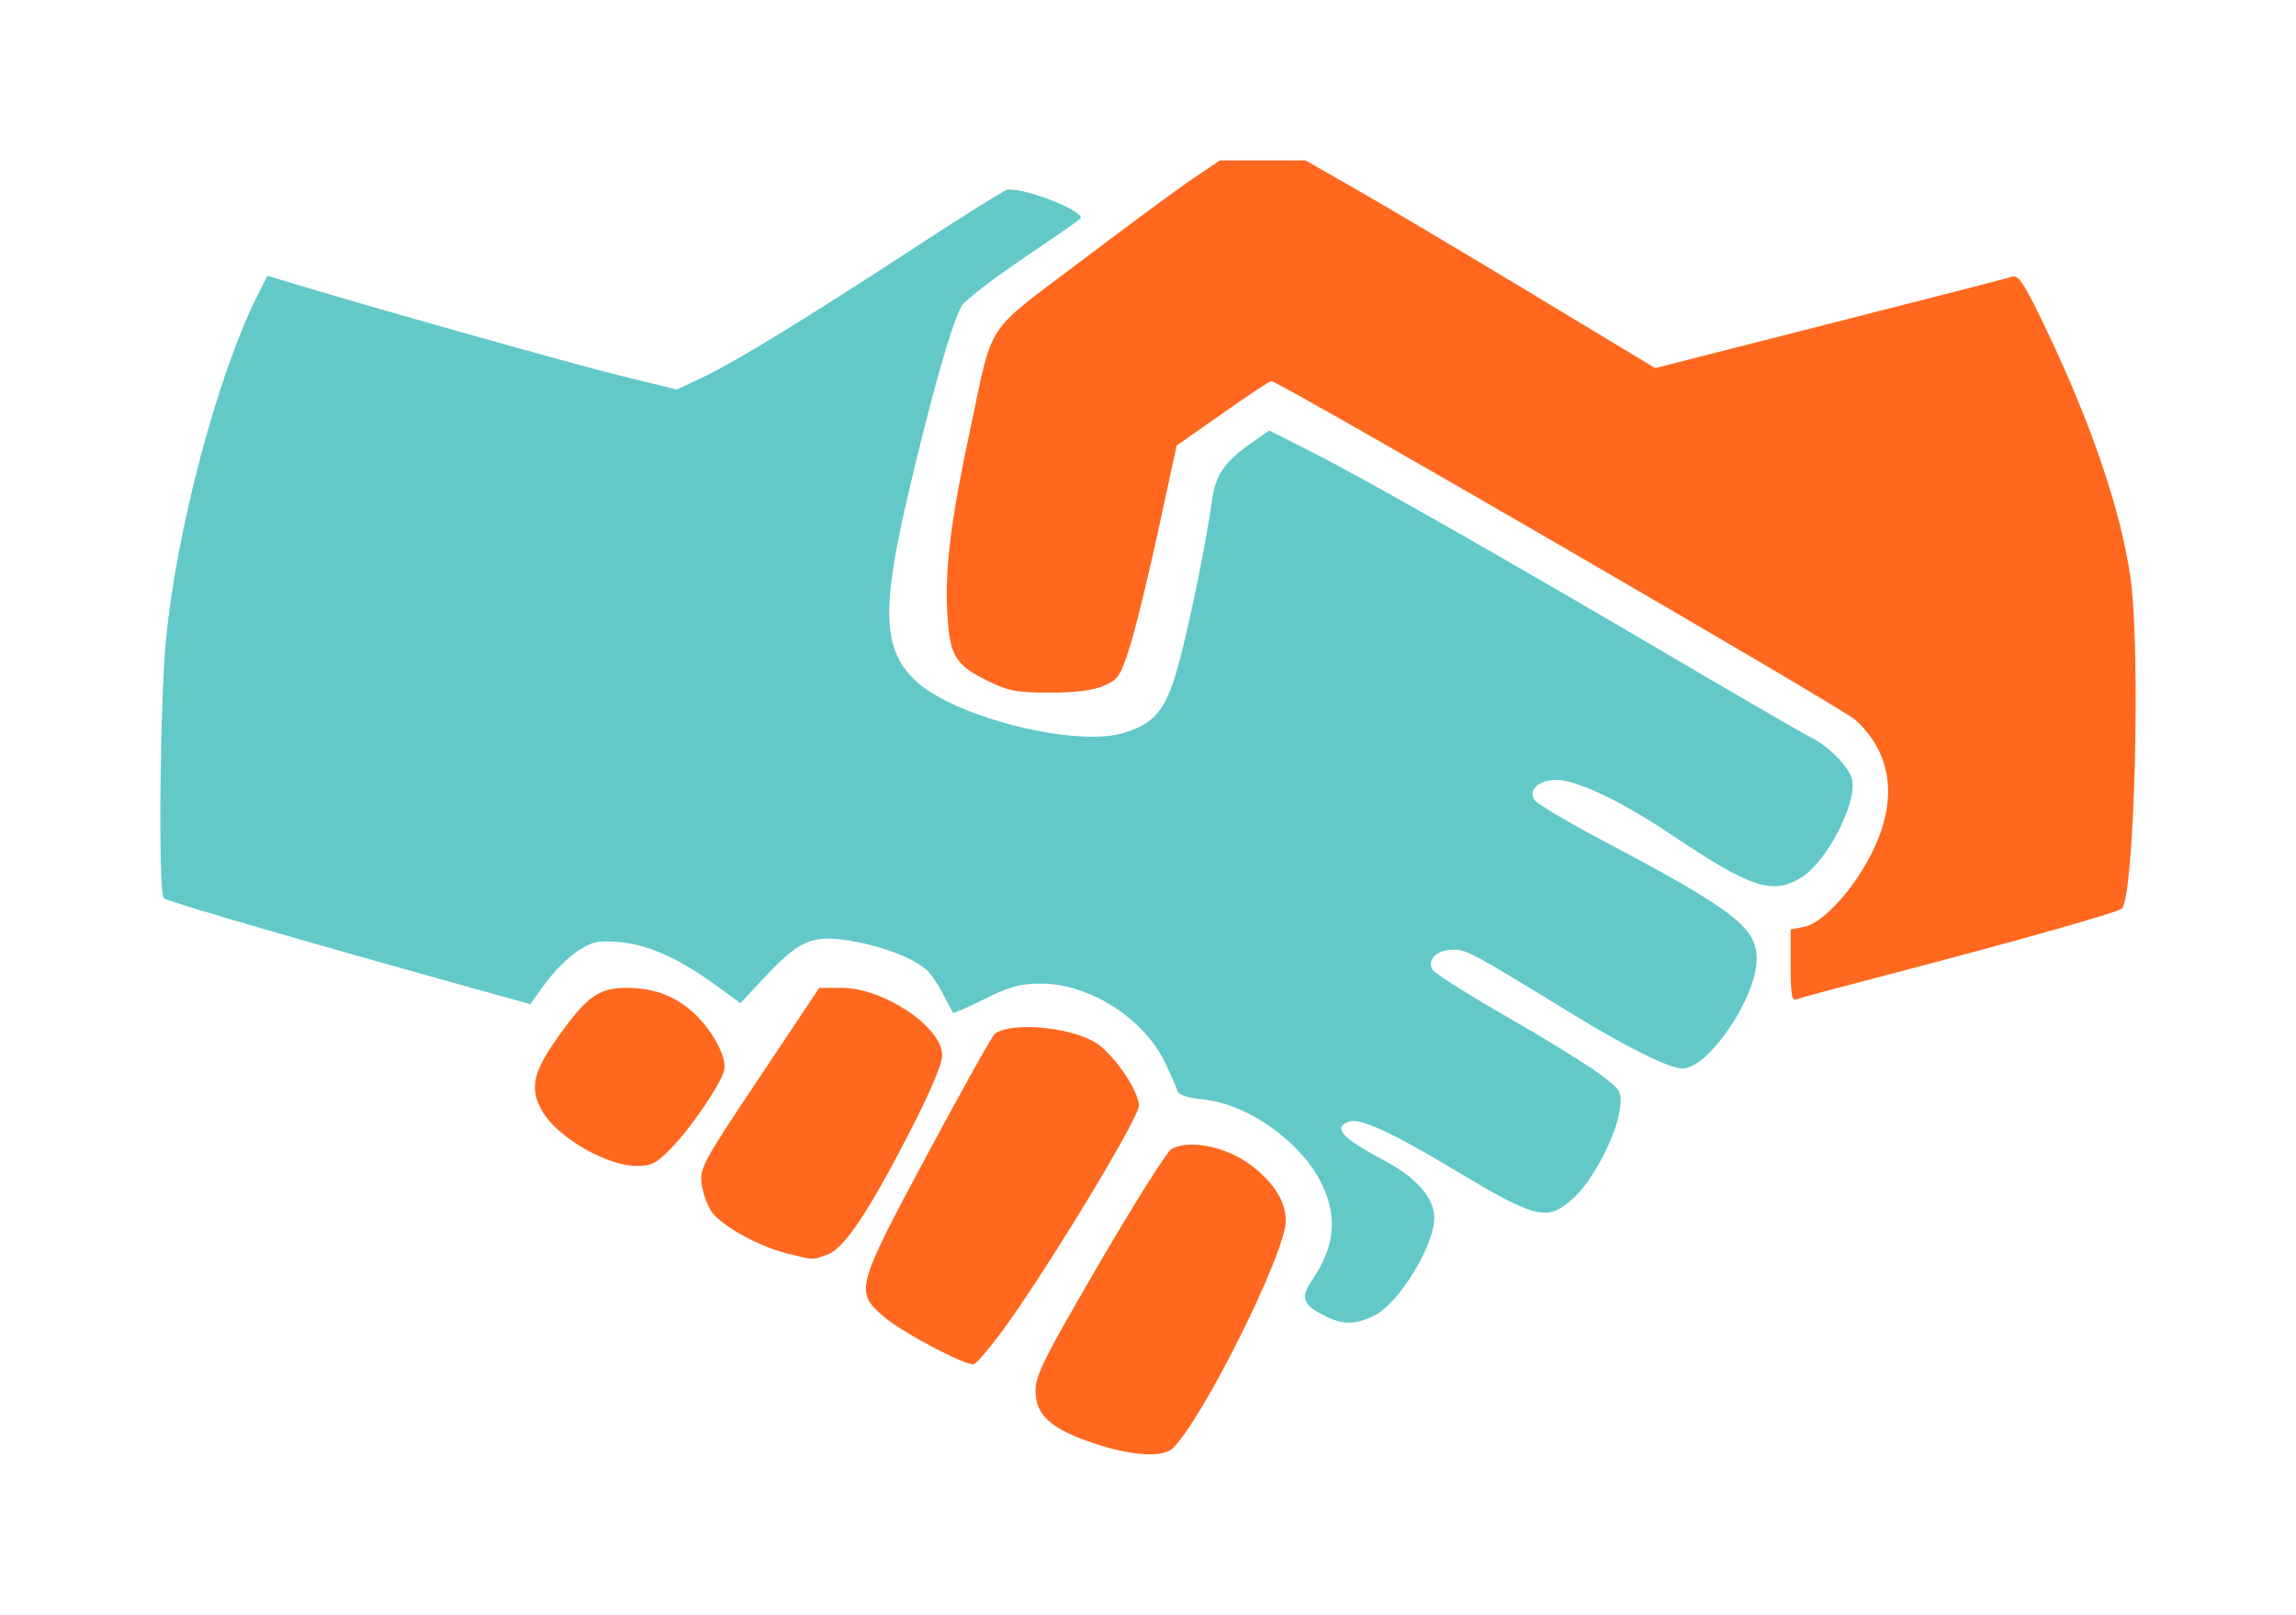
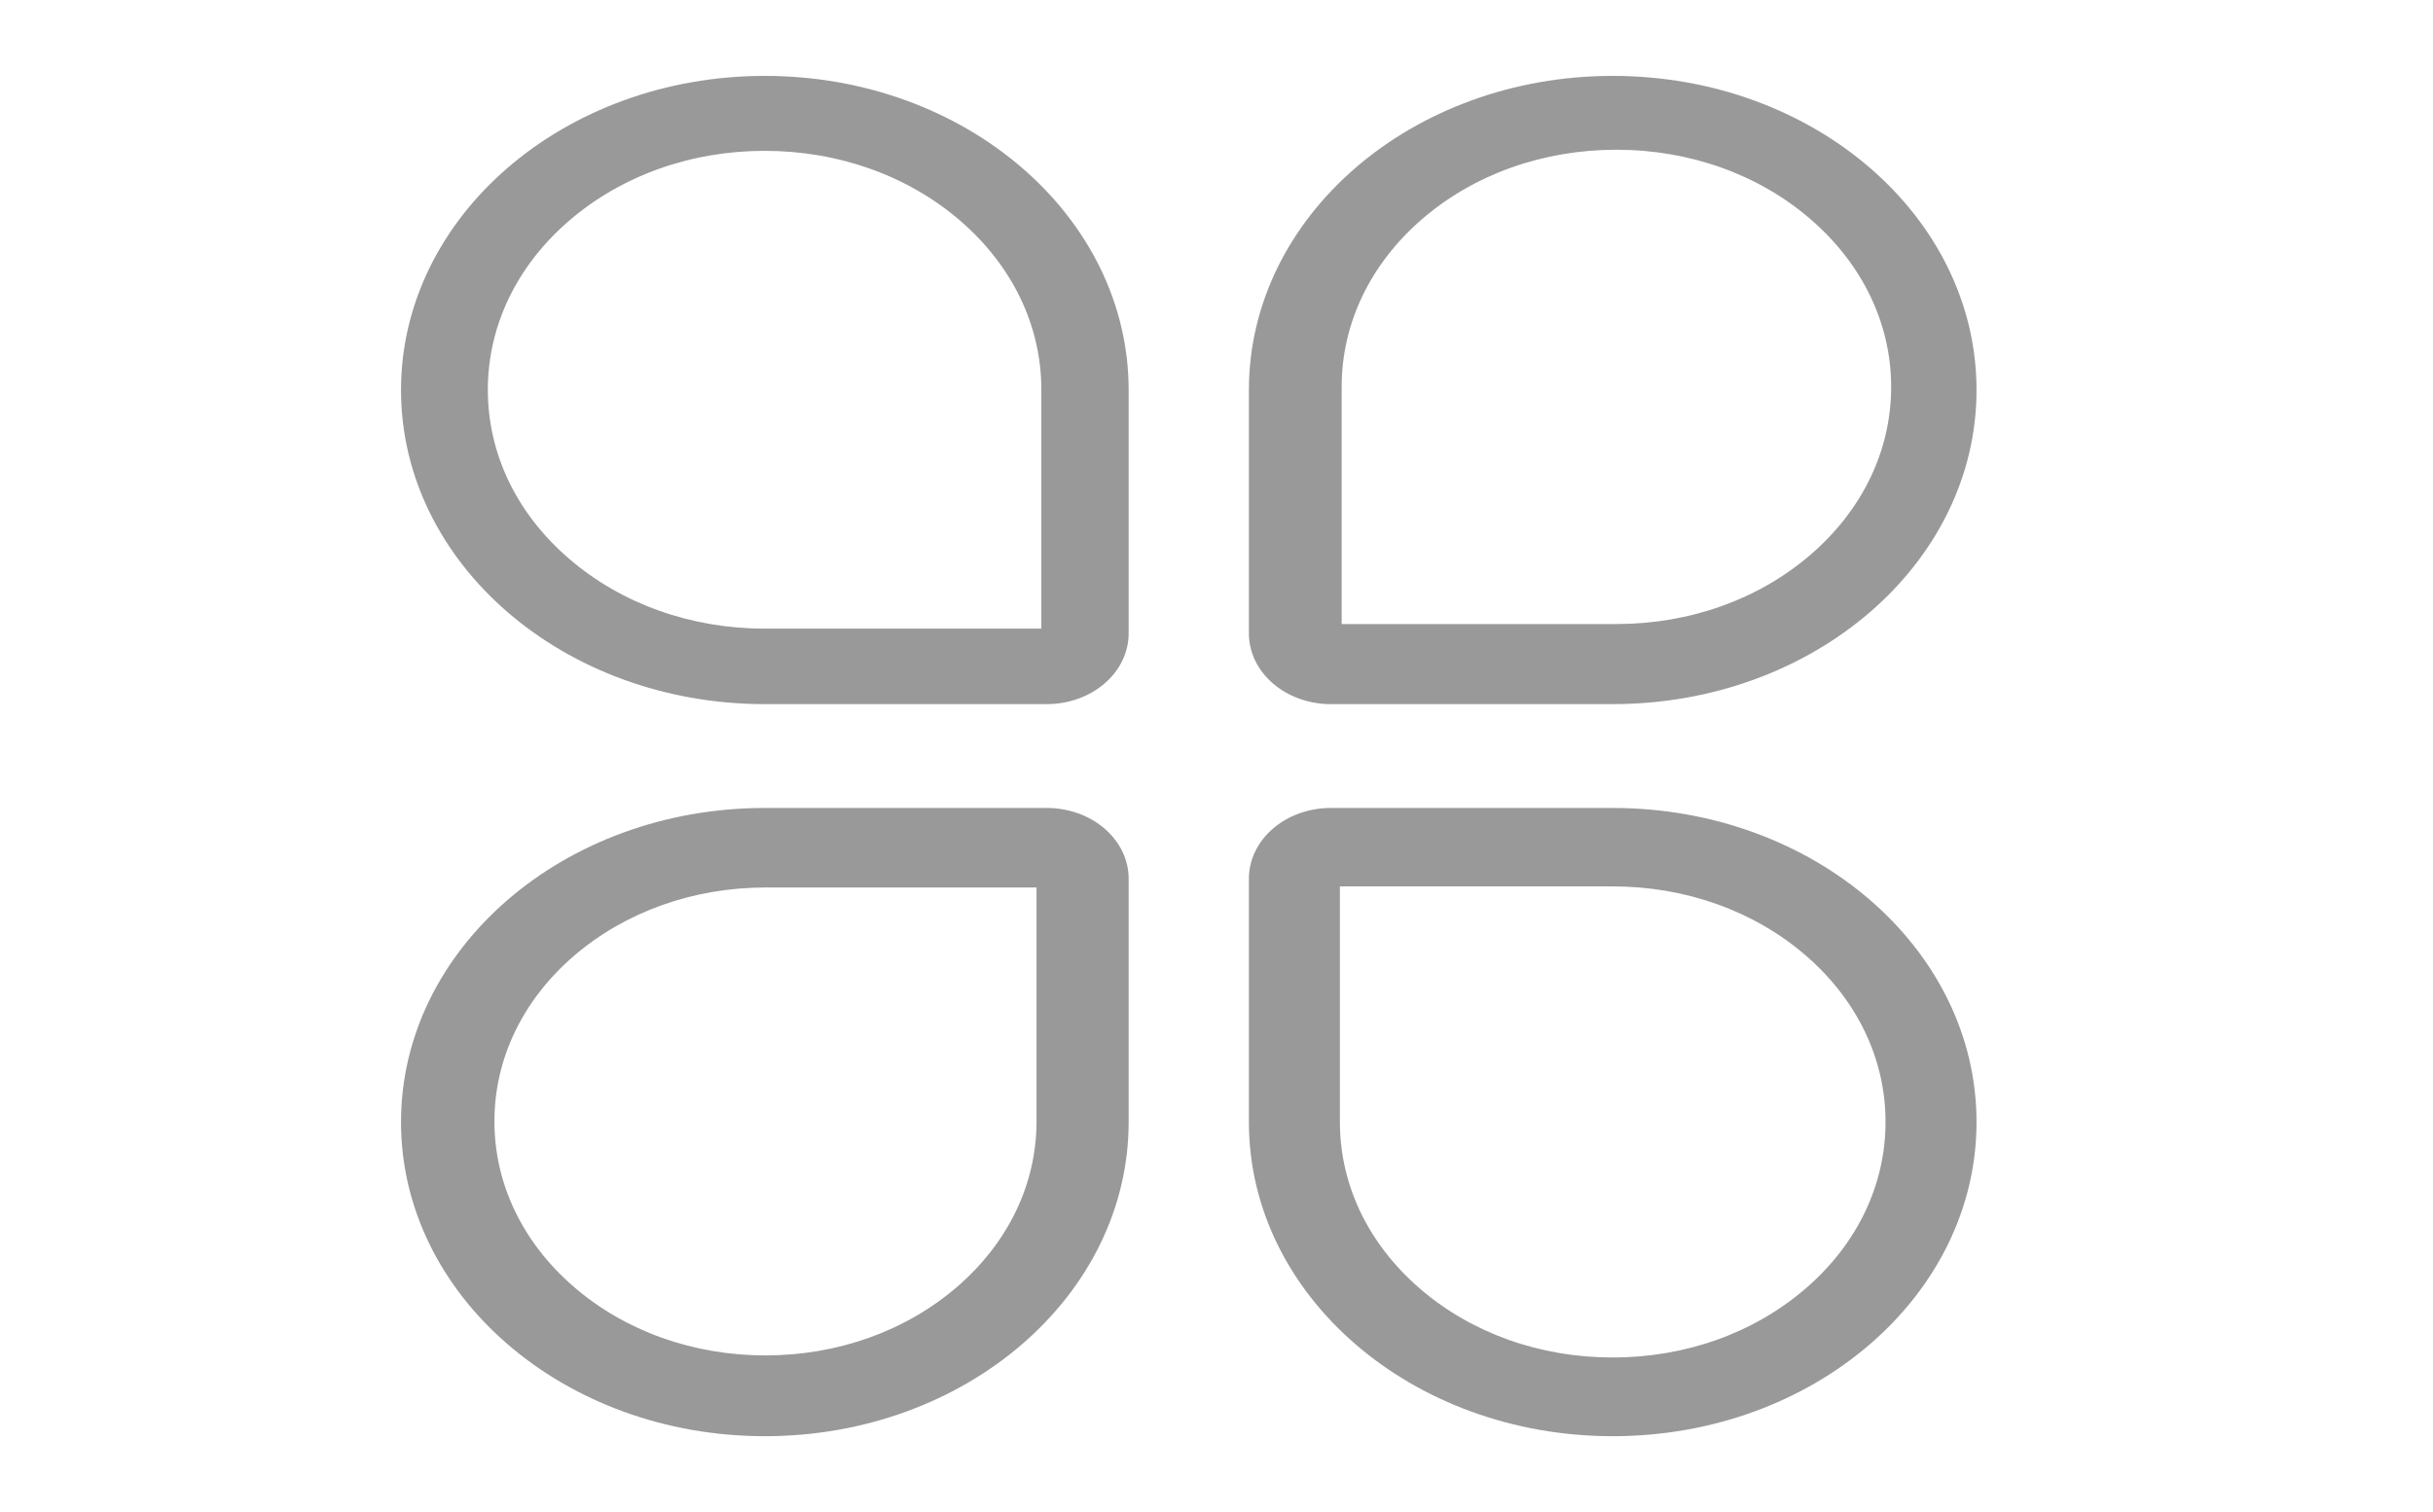
- <svg xmlns="http://www.w3.org/2000/svg" width="143.199mm" height="100.678mm" viewBox="0 0 507.399 356.731" id="svg6917" version="1.1">
-   <defs id="defs6919" />
-   <g id="layer1" transform="translate(-126.8906,-329.4542)">
-     <g id="g7535" transform="translate(-28.28427,-391.9392)">
-       <path id="path7476" d="m 458.751,1012.137 c 5.439,-2.581 13.392,-15.457 13.392,-21.682 0,-4.407 -3.996,-8.97 -11.146,-12.728 -9.302,-4.888 -11.469,-7.33 -7.596,-8.559 2.4,-0.762 9.375,2.42 22.313,10.177 19.236,11.533 21.324,12.048 27.229,6.713 4.266,-3.854 9.591,-14.135 10.223,-19.736 0.436,-3.866 0.331,-4.044 -4.585,-7.722 -2.767,-2.071 -11.967,-7.744 -20.444,-12.608 -8.477,-4.864 -15.836,-9.514 -16.352,-10.332 -1.384,-2.195 0.922,-4.458 4.543,-4.458 2.971,0 4.24,0.686 26.599,14.383 11.888,7.282 21.184,11.867 24.062,11.867 5.755,0 16.405,-15.712 16.405,-24.201 0,-6.962 -5,-10.8 -34.179,-26.235 -7.713,-4.08 -14.438,-8.076 -14.946,-8.881 -1.435,-2.275 0.984,-4.433 4.969,-4.433 4.364,0 14.409,4.794 25.107,11.983 17.749,11.926 22.537,13.507 28.936,9.553 5.605,-3.464 12.327,-16.434 11.194,-21.597 -0.618,-2.813 -5.206,-7.463 -9.362,-9.487 -1.547,-0.753 -15.047,-8.569 -30,-17.367 -37.161,-21.866 -68.42,-39.654 -79.87,-45.449 l -9.558,-4.838 -3.859,2.674 c -5.983,4.146 -8.09,7.204 -8.824,12.802 -1.164,8.882 -5.25,28.758 -7.638,37.152 -2.648,9.307 -5.241,12.333 -12.249,14.295 -10.723,3.002 -37.034,-3.664 -45.49,-11.526 -7.216,-6.709 -7.709,-15.301 -2.246,-39.133 5.215,-22.748 10.46,-41.243 12.476,-43.991 0.975,-1.329 7.095,-6.012 13.6,-10.407 6.505,-4.395 12.106,-8.27 12.447,-8.611 1.487,-1.487 -11.929,-6.883 -16.085,-6.471 -0.575,0.057 -9.646,5.723 -20.156,12.59 -24.387,15.934 -40.108,25.548 -47.282,28.915 l -5.672,2.662 -13.078,-3.225 c -10.883,-2.683 -56.524,-15.556 -72.87,-20.552 l -4.48,-1.369 -2.202,4.369 c -8.784,17.434 -17.908,51.759 -20.224,76.088 -1.364,14.326 -1.72,55.846 -0.49,57.07 0.759,0.754 31.668,9.717 74.728,21.669 l 6.291,1.746 3.298,-4.59 c 1.814,-2.525 4.987,-5.708 7.053,-7.075 3.249,-2.15 4.484,-2.429 9.162,-2.07 6.288,0.483 13.272,3.575 21.312,9.435 l 5.592,4.077 5.437,-5.812 c 7.614,-8.139 10.477,-9.347 18.871,-7.961 7.022,1.16 13.918,3.796 16.839,6.437 0.976,0.883 2.625,3.292 3.665,5.355 1.04,2.062 2.022,3.898 2.183,4.08 0.161,0.181 3.33,-1.19 7.042,-3.047 5.545,-2.774 7.773,-3.377 12.483,-3.376 10.433,0 22.45,7.564 27.113,17.063 1.341,2.732 2.632,5.643 2.868,6.469 0.301,1.051 1.986,1.661 5.623,2.037 10.209,1.054 21.975,9.48 26.478,18.962 3.369,7.094 2.708,13.636 -2.093,20.711 -2.824,4.161 -2.371,5.612 2.533,8.116 4.018,2.051 6.713,2.07 10.913,0.077 z" style="fill:#3abbba;fill-opacity:0.796" />
-       <path id="path7476-2" d="m 414.423,1041.287 c 6.824,-6.824 24.907,-43.24 24.907,-50.158 0,-3.936 -2.108,-7.616 -6.531,-11.402 -5.542,-4.743 -14.333,-6.844 -18.75,-4.48 -0.946,0.506 -8.09,11.833 -15.876,25.17 -12.227,20.945 -14.156,24.792 -14.156,28.235 0,5.385 3.352,8.413 12.836,11.595 8.43,2.829 15.37,3.24 17.569,1.041 z m -38.374,-25.005 c 9.138,-12.107 30.922,-47.898 30.826,-50.647 -0.114,-3.277 -5.301,-10.962 -9.205,-13.637 -5.292,-3.626 -18.644,-4.957 -22.613,-2.254 -0.546,0.372 -7.19,12.23 -14.766,26.351 -16.029,29.88 -16.238,30.654 -9.789,36.197 4.115,3.537 18.264,10.982 19.922,10.483 0.516,-0.155 3.047,-3.077 5.625,-6.493 z m -38.123,-17.667 c 3.758,-1.31 9.087,-9.238 18.454,-27.451 4.416,-8.587 7.013,-14.747 7.013,-16.632 0,-6.209 -12.946,-14.892 -22.204,-14.892 l -4.961,0 -13.24,19.828 c -12.629,18.913 -13.217,20.002 -12.736,23.591 0.278,2.07 1.307,4.854 2.287,6.188 2.265,3.081 10.56,7.616 16.636,9.094 6.06,1.474 5.375,1.453 8.752,0.276 z m -34.383,-23.585 c 4.364,-4.461 10.89,-14.073 11.673,-17.193 0.661,-2.633 -2.346,-8.451 -6.351,-12.29 -4.199,-4.025 -9.046,-5.907 -15.214,-5.907 -6.258,0 -8.925,1.968 -15.654,11.551 -5.205,7.412 -5.829,11.089 -2.733,16.099 3.424,5.54 14.049,11.629 20.396,11.688 3.475,0.033 4.485,-0.473 7.883,-3.947 z m 268.082,-38.097 c 28.323,-7.384 51.621,-13.958 52.46,-14.804 2.806,-2.827 4.209,-57.255 1.888,-73.286 -2.124,-14.675 -8.51,-33.497 -18.441,-54.355 -4.903,-10.297 -6.244,-12.403 -7.623,-11.969 -0.92,0.29 -19.062,4.952 -40.316,10.361 l -38.643,9.835 -26.982,-16.281 c -14.84,-8.954 -32.226,-19.279 -38.635,-22.944 l -11.653,-6.663 -9.451,0 -9.451,0 -6.084,4.104 c -3.346,2.257 -14.505,10.48 -24.797,18.273 -21.475,16.26 -19.078,12.599 -24.333,37.154 -4.218,19.71 -5.571,30.433 -5.062,40.13 0.51,9.724 1.709,11.787 8.891,15.301 4.701,2.3 6.459,2.633 13.863,2.623 5.77,-0.007 9.582,-0.498 11.931,-1.536 3.157,-1.395 3.647,-2.15 5.751,-8.865 1.265,-4.037 4.093,-15.628 6.285,-25.758 l 3.985,-18.417 10.159,-7.13 c 5.587,-3.921 10.421,-7.13 10.741,-7.13 1.639,0 126.073,72.148 129.027,74.812 8.288,7.472 9.55,17.939 3.58,29.701 -4.047,7.974 -10.753,15.245 -14.807,16.056 l -3.015,0.603 0,7.952 c 0,6.331 0.261,7.852 1.279,7.461 0.703,-0.27 9.457,-2.623 19.453,-5.229 z" style="fill:#ff681e;fill-opacity:1" />
-     </g>
+ <svg xmlns="http://www.w3.org/2000/svg" id="svg4829" height="106.24mm" width="170.98mm" version="1.1" viewBox="0 0 605.848 376.442">
+   <defs id="defs4831">
+     <linearGradient id="linearGradient4461">
+       <stop id="stop4463" stop-color="#7694a2" offset="0" />
+       <stop id="stop4465" stop-color="#7694a2" stop-opacity="0" offset="1" />
+     </linearGradient>
+     <pattern patternUnits="userSpaceOnUse" width="304.03" height="312.305" patternTransform="matrix(0.9375209,0,0,0.9375209,160.4068,41.82476)" id="pattern215">
+       <flowRoot transform="translate(-158.735,-523.4173)" style="font-style:normal;font-weight:normal;font-size:40px;line-height:1.25;font-family:sans-serif;letter-spacing:0px;word-spacing:0px;fill:#454545;fill-opacity:1;stroke:none" id="flowRoot4656" xml:space="preserve">
+         <flowRegion style="fill:#454545" id="flowRegion4652">
+           <rect style="fill:#454545" y="345.377" x="128.571" height="1408.572" width="1125.714" id="rect4650" />
+         </flowRegion>
+         <flowPara style="font-size:546.667px;fill:#454545;-inkscape-font-specification:STIXSizeThreeSym;font-family:STIXSizeThreeSym;font-weight:normal;font-style:normal;font-stretch:normal;font-variant:normal;" id="flowPara4654">α</flowPara>
+       </flowRoot>
+     </pattern>
+   </defs>
+   <g transform="matrix(0.4003278,0,0,0.3457279,95.85591,15.44072)" id="g634" style="fill:#999999">
+     <path d="m 236.2,64 c 46,0 89.2,17.9 121.7,50.4 32.5,32.5 50.4,75.7 50.4,121.7 V 408.2 H 236.2 c -46,0 -89.2,-17.9 -121.7,-50.4 C 81.9,325.4 64,282.1 64,236.2 64,190.2 81.9,147 114.4,114.5 147,81.9 190.2,64 236.2,64 m 0.1,-54 C 111.3,10 10,111.3 10,236.3 c 0,125 101.3,226.3 226.3,226.3 h 175.3 c 28.2,0 51,-22.8 51,-51 V 236.3 C 462.6,111.3 361.3,10 236.3,10 Z m 0.5,584.7 v 0 h 168.5 v 168.5 c 0,45 -17.5,87.3 -49.4,119.2 -31.8,31.8 -74.2,49.4 -119.2,49.4 -45,0 -87.3,-17.5 -119.2,-49.4 -31.8,-31.8 -49.4,-74.1 -49.4,-119.2 0,-45 17.5,-87.3 49.4,-119.2 32,-31.8 74.3,-49.3 119.3,-49.3 m -0.5,-57.3 C 111.3,537.4 10,638.7 10,763.7 10,888.7 111.3,990 236.3,990 361.3,990 462.6,888.7 462.6,763.7 V 588.4 c 0,-28.2 -22.8,-51 -51,-51 z M 766,63.2 c 45.6,0 88.6,17.8 120.8,50.1 32.3,32.3 50.1,75.2 50.1,120.8 0,45.6 -17.8,88.6 -50.1,120.8 -32.3,32.3 -75.2,50 -120.8,50 H 595.1 V 234 c 0,-45.6 17.8,-88.6 50,-120.8 32.3,-32.3 75.2,-50 120.9,-50 M 763.7,10 c -125,0 -226.3,101.3 -226.3,226.3 v 175.3 c 0,28.2 22.8,51 51,51 H 763.7 C 888.7,462.6 990,361.3 990,236.3 990,111.3 888.7,10 763.7,10 Z m 0,583.9 v 0 c 45.3,0 88,17.7 120,49.7 32.1,32.1 49.7,74.7 49.7,120 0,45.3 -17.6,88 -49.7,120 -32.1,32.1 -74.7,49.7 -120,49.7 -45.3,0 -88,-17.6 -120,-49.7 C 611.6,851.5 594,808.9 594,763.6 V 593.9 h 169.7 m 0,-56.5 H 588.4 c -28.2,0 -51,22.8 -51,51 V 763.7 C 537.4,888.7 638.7,990 763.7,990 888.7,990 990,888.7 990,763.7 990,638.7 888.7,537.4 763.7,537.4 Z" id="path632" style="fill:#999999" />
  </g>
</svg>
